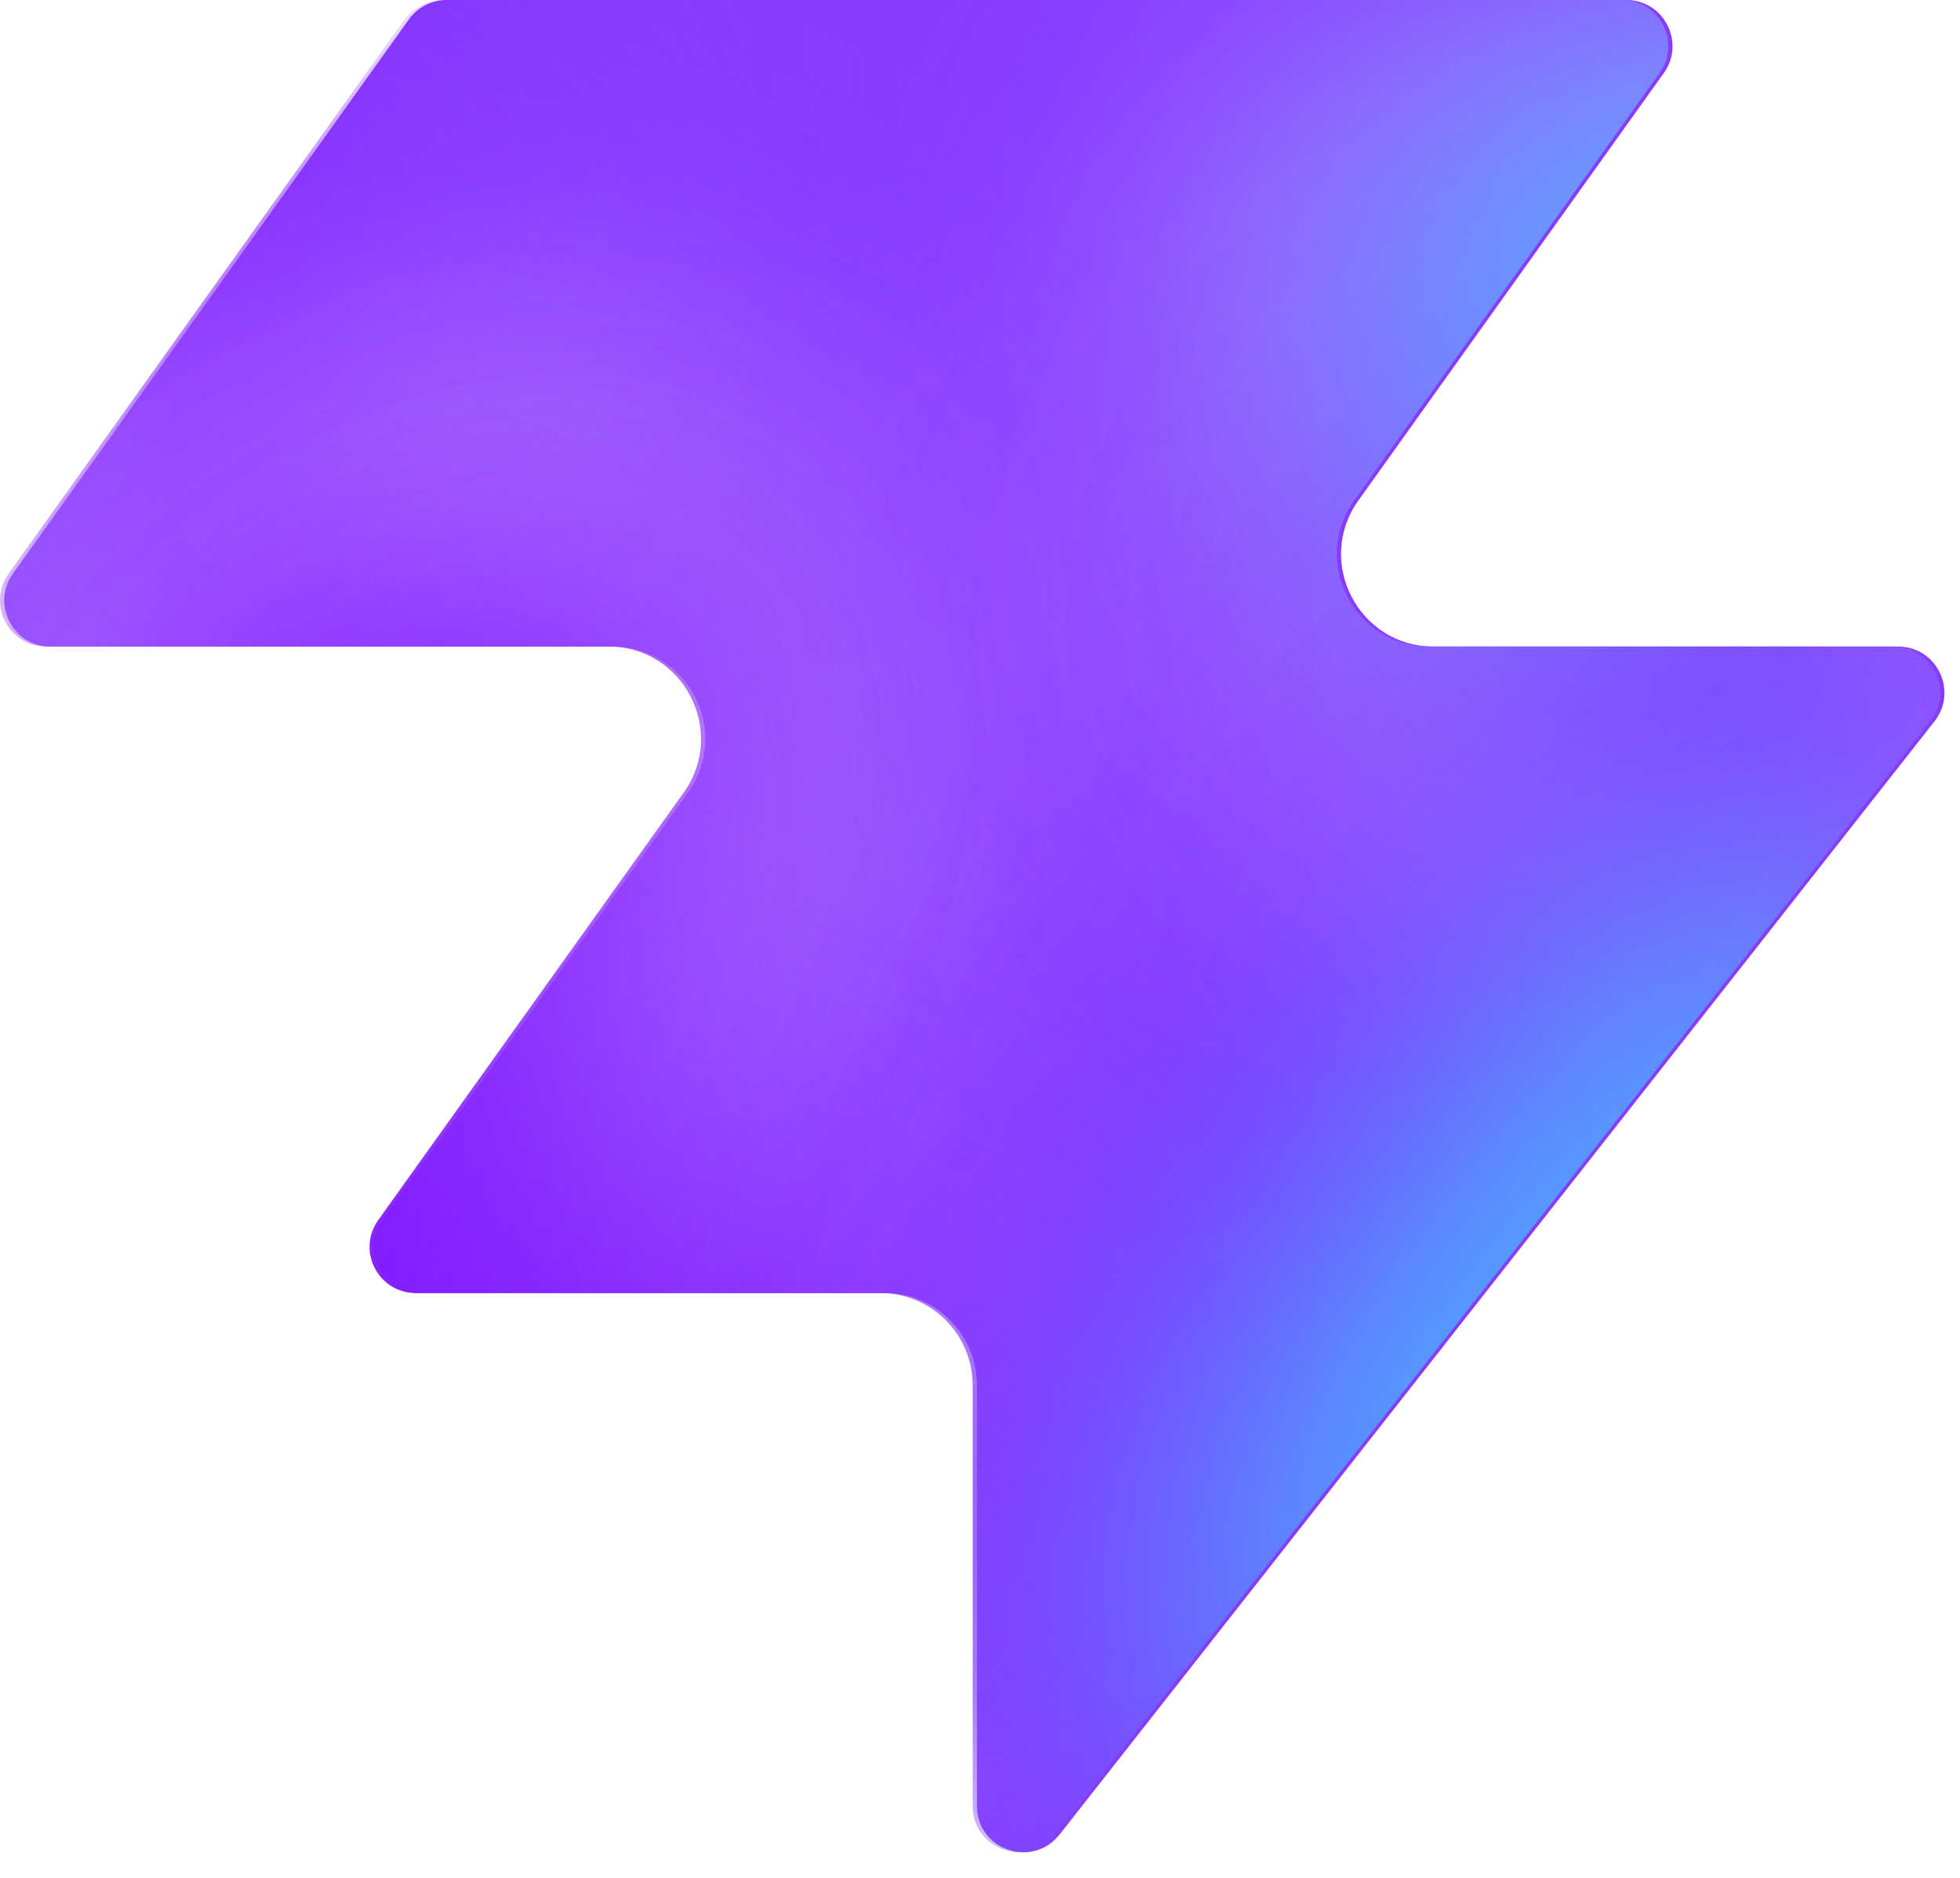
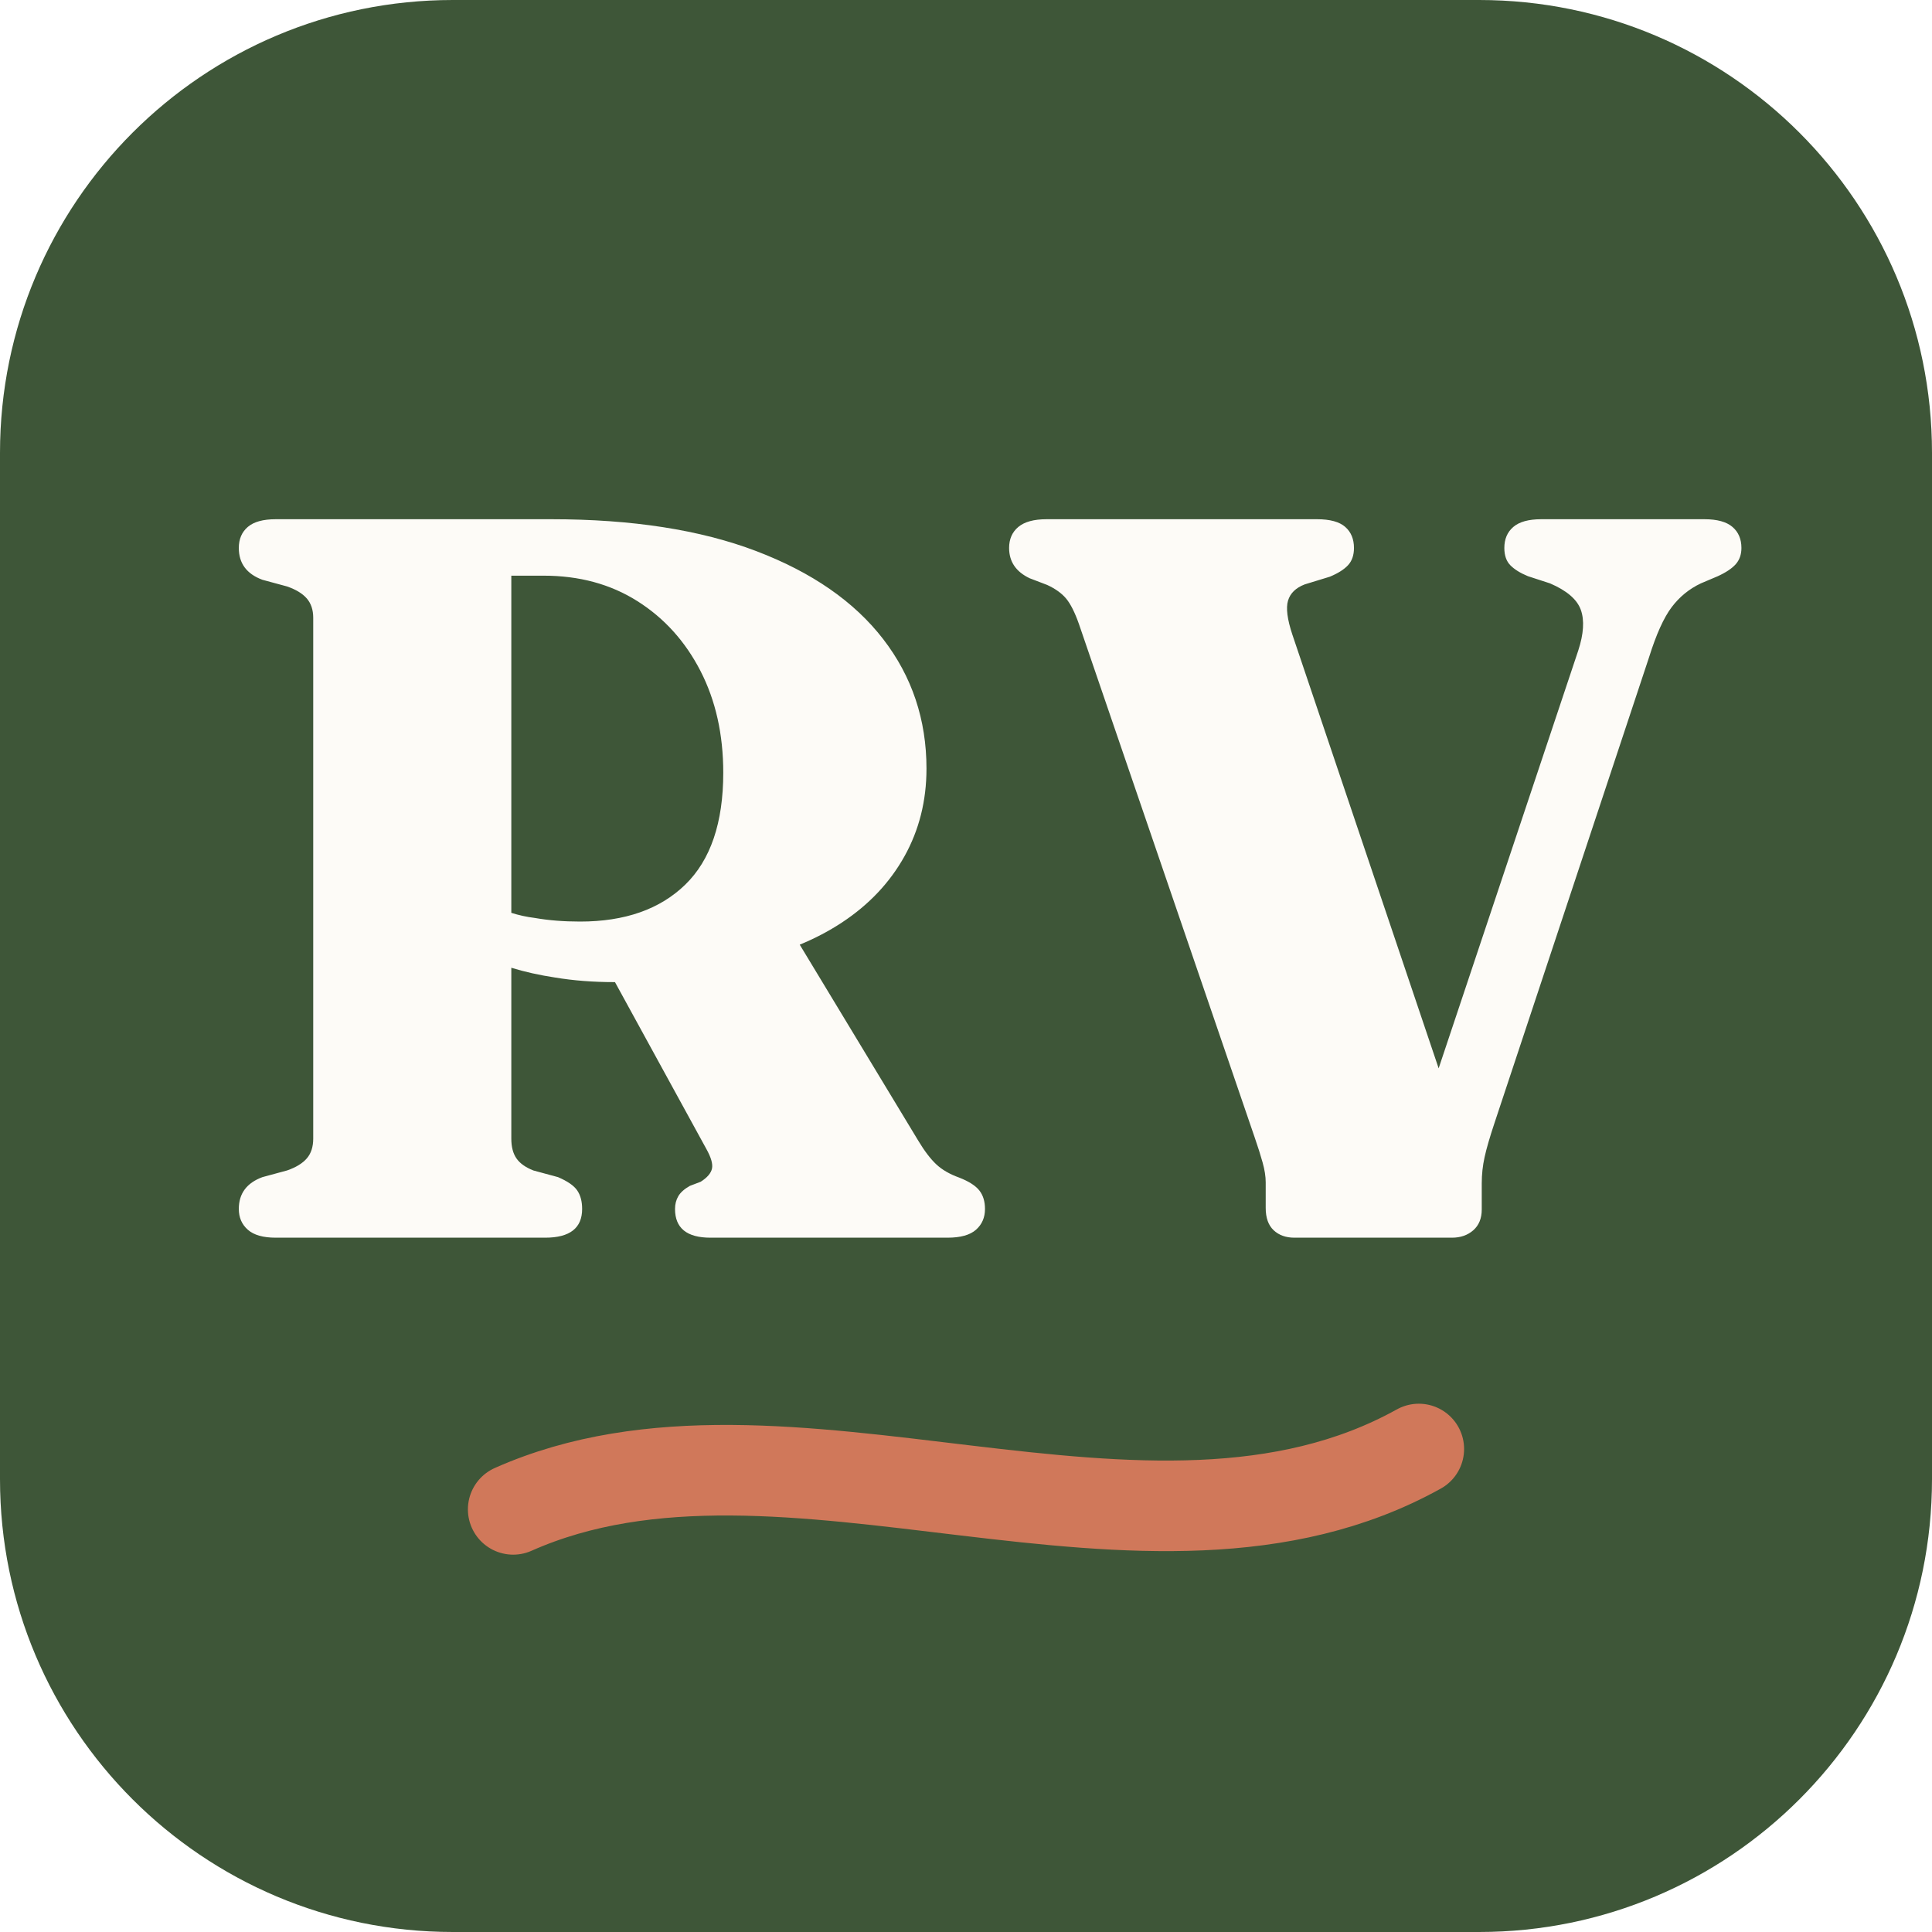
- <svg xmlns="http://www.w3.org/2000/svg" width="48" height="46" fill="none" viewBox="0 0 48 46">
-   <path fill="#863bff" d="M25.946 44.938c-.664.845-2.021.375-2.021-.698V33.937a2.26 2.26 0 0 0-2.262-2.262H10.287c-.92 0-1.456-1.04-.92-1.788l7.48-10.471c1.07-1.497 0-3.578-1.842-3.578H1.237c-.92 0-1.456-1.04-.92-1.788L10.013.474c.214-.297.556-.474.92-.474h28.894c.92 0 1.456 1.04.92 1.788l-7.48 10.471c-1.07 1.498 0 3.579 1.842 3.579h11.377c.943 0 1.473 1.088.89 1.83L25.947 44.94z" style="fill:#863bff;fill:color(display-p3 .525 .23 1);fill-opacity:1" />
-   <mask id="a" width="48" height="46" x="0" y="0" maskUnits="userSpaceOnUse" style="mask-type:alpha">
-     <path fill="#000" d="M25.842 44.938c-.664.844-2.021.375-2.021-.698V33.937a2.26 2.26 0 0 0-2.262-2.262H10.183c-.92 0-1.456-1.04-.92-1.788l7.48-10.471c1.07-1.498 0-3.579-1.842-3.579H1.133c-.92 0-1.456-1.04-.92-1.787L9.91.473c.214-.297.556-.474.92-.474h28.894c.92 0 1.456 1.04.92 1.788l-7.48 10.471c-1.07 1.498 0 3.578 1.842 3.578h11.377c.943 0 1.473 1.088.89 1.832L25.843 44.94z" style="fill:#000;fill-opacity:1" />
-   </mask>
-   <g mask="url(#a)">
-     <g filter="url(#b)">
-       <ellipse cx="5.508" cy="14.704" fill="#ede6ff" rx="5.508" ry="14.704" style="fill:#ede6ff;fill:color(display-p3 .927 .903 1);fill-opacity:1" transform="matrix(.00324 1 1 -.00324 -4.47 31.516)" />
-     </g>
-     <g filter="url(#c)">
-       <ellipse cx="10.399" cy="29.851" fill="#ede6ff" rx="10.399" ry="29.851" style="fill:#ede6ff;fill:color(display-p3 .927 .903 1);fill-opacity:1" transform="matrix(.00324 1 1 -.00324 -39.328 7.883)" />
-     </g>
-     <g filter="url(#d)">
-       <ellipse cx="5.508" cy="30.487" fill="#7e14ff" rx="5.508" ry="30.487" style="fill:#7e14ff;fill:color(display-p3 .492 .077 1);fill-opacity:1" transform="rotate(89.814 -25.913 -14.639)scale(1 -1)" />
-     </g>
-     <g filter="url(#e)">
-       <ellipse cx="5.508" cy="30.599" fill="#7e14ff" rx="5.508" ry="30.599" style="fill:#7e14ff;fill:color(display-p3 .492 .077 1);fill-opacity:1" transform="rotate(89.814 -32.644 -3.334)scale(1 -1)" />
-     </g>
-     <g filter="url(#f)">
-       <ellipse cx="5.508" cy="30.599" fill="#7e14ff" rx="5.508" ry="30.599" style="fill:#7e14ff;fill:color(display-p3 .492 .077 1);fill-opacity:1" transform="matrix(.00324 1 1 -.00324 -34.34 30.47)" />
-     </g>
-     <g filter="url(#g)">
-       <ellipse cx="14.072" cy="22.078" fill="#ede6ff" rx="14.072" ry="22.078" style="fill:#ede6ff;fill:color(display-p3 .927 .903 1);fill-opacity:1" transform="rotate(93.35 24.506 48.493)scale(-1 1)" />
-     </g>
-     <g filter="url(#h)">
-       <ellipse cx="3.47" cy="21.501" fill="#7e14ff" rx="3.47" ry="21.501" style="fill:#7e14ff;fill:color(display-p3 .492 .077 1);fill-opacity:1" transform="rotate(89.009 28.708 47.59)scale(-1 1)" />
-     </g>
-     <g filter="url(#i)">
-       <ellipse cx="3.47" cy="21.501" fill="#7e14ff" rx="3.47" ry="21.501" style="fill:#7e14ff;fill:color(display-p3 .492 .077 1);fill-opacity:1" transform="rotate(89.009 28.708 47.59)scale(-1 1)" />
-     </g>
-     <g filter="url(#j)">
-       <ellipse cx=".387" cy="8.972" fill="#7e14ff" rx="4.407" ry="29.108" style="fill:#7e14ff;fill:color(display-p3 .492 .077 1);fill-opacity:1" transform="rotate(39.51 .387 8.972)" />
-     </g>
-     <g filter="url(#k)">
-       <ellipse cx="47.523" cy="-6.092" fill="#7e14ff" rx="4.407" ry="29.108" style="fill:#7e14ff;fill:color(display-p3 .492 .077 1);fill-opacity:1" transform="rotate(37.892 47.523 -6.092)" />
-     </g>
-     <g filter="url(#l)">
-       <ellipse cx="41.412" cy="6.333" fill="#47bfff" rx="5.971" ry="9.665" style="fill:#47bfff;fill:color(display-p3 .28 .748 1);fill-opacity:1" transform="rotate(37.892 41.412 6.333)" />
-     </g>
-     <g filter="url(#m)">
-       <ellipse cx="-1.879" cy="38.332" fill="#7e14ff" rx="4.407" ry="29.108" style="fill:#7e14ff;fill:color(display-p3 .492 .077 1);fill-opacity:1" transform="rotate(37.892 -1.88 38.332)" />
-     </g>
-     <g filter="url(#n)">
-       <ellipse cx="-1.879" cy="38.332" fill="#7e14ff" rx="4.407" ry="29.108" style="fill:#7e14ff;fill:color(display-p3 .492 .077 1);fill-opacity:1" transform="rotate(37.892 -1.88 38.332)" />
-     </g>
-     <g filter="url(#o)">
-       <ellipse cx="35.651" cy="29.907" fill="#7e14ff" rx="4.407" ry="29.108" style="fill:#7e14ff;fill:color(display-p3 .492 .077 1);fill-opacity:1" transform="rotate(37.892 35.651 29.907)" />
-     </g>
-     <g filter="url(#p)">
-       <ellipse cx="38.418" cy="32.4" fill="#47bfff" rx="5.971" ry="15.297" style="fill:#47bfff;fill:color(display-p3 .28 .748 1);fill-opacity:1" transform="rotate(37.892 38.418 32.4)" />
-     </g>
-   </g>
-   <defs>
-     <filter id="b" width="60.045" height="41.654" x="-19.77" y="16.149" color-interpolation-filters="sRGB" filterUnits="userSpaceOnUse">
-       <feFlood flood-opacity="0" result="BackgroundImageFix" />
-       <feBlend in="SourceGraphic" in2="BackgroundImageFix" result="shape" />
-       <feGaussianBlur result="effect1_foregroundBlur_2002_17158" stdDeviation="7.659" />
-     </filter>
-     <filter id="c" width="90.34" height="51.437" x="-54.613" y="-7.533" color-interpolation-filters="sRGB" filterUnits="userSpaceOnUse">
-       <feFlood flood-opacity="0" result="BackgroundImageFix" />
-       <feBlend in="SourceGraphic" in2="BackgroundImageFix" result="shape" />
-       <feGaussianBlur result="effect1_foregroundBlur_2002_17158" stdDeviation="7.659" />
-     </filter>
-     <filter id="d" width="79.355" height="29.4" x="-49.64" y="2.03" color-interpolation-filters="sRGB" filterUnits="userSpaceOnUse">
-       <feFlood flood-opacity="0" result="BackgroundImageFix" />
-       <feBlend in="SourceGraphic" in2="BackgroundImageFix" result="shape" />
-       <feGaussianBlur result="effect1_foregroundBlur_2002_17158" stdDeviation="4.596" />
-     </filter>
-     <filter id="e" width="79.579" height="29.4" x="-45.045" y="20.029" color-interpolation-filters="sRGB" filterUnits="userSpaceOnUse">
-       <feFlood flood-opacity="0" result="BackgroundImageFix" />
-       <feBlend in="SourceGraphic" in2="BackgroundImageFix" result="shape" />
-       <feGaussianBlur result="effect1_foregroundBlur_2002_17158" stdDeviation="4.596" />
-     </filter>
-     <filter id="f" width="79.579" height="29.4" x="-43.513" y="21.178" color-interpolation-filters="sRGB" filterUnits="userSpaceOnUse">
-       <feFlood flood-opacity="0" result="BackgroundImageFix" />
-       <feBlend in="SourceGraphic" in2="BackgroundImageFix" result="shape" />
-       <feGaussianBlur result="effect1_foregroundBlur_2002_17158" stdDeviation="4.596" />
-     </filter>
-     <filter id="g" width="74.749" height="58.852" x="15.756" y="-17.901" color-interpolation-filters="sRGB" filterUnits="userSpaceOnUse">
-       <feFlood flood-opacity="0" result="BackgroundImageFix" />
-       <feBlend in="SourceGraphic" in2="BackgroundImageFix" result="shape" />
-       <feGaussianBlur result="effect1_foregroundBlur_2002_17158" stdDeviation="7.659" />
-     </filter>
-     <filter id="h" width="61.377" height="25.362" x="23.548" y="2.284" color-interpolation-filters="sRGB" filterUnits="userSpaceOnUse">
-       <feFlood flood-opacity="0" result="BackgroundImageFix" />
-       <feBlend in="SourceGraphic" in2="BackgroundImageFix" result="shape" />
-       <feGaussianBlur result="effect1_foregroundBlur_2002_17158" stdDeviation="4.596" />
-     </filter>
-     <filter id="i" width="61.377" height="25.362" x="23.548" y="2.284" color-interpolation-filters="sRGB" filterUnits="userSpaceOnUse">
-       <feFlood flood-opacity="0" result="BackgroundImageFix" />
-       <feBlend in="SourceGraphic" in2="BackgroundImageFix" result="shape" />
-       <feGaussianBlur result="effect1_foregroundBlur_2002_17158" stdDeviation="4.596" />
-     </filter>
-     <filter id="j" width="56.045" height="63.649" x="-27.636" y="-22.853" color-interpolation-filters="sRGB" filterUnits="userSpaceOnUse">
-       <feFlood flood-opacity="0" result="BackgroundImageFix" />
-       <feBlend in="SourceGraphic" in2="BackgroundImageFix" result="shape" />
-       <feGaussianBlur result="effect1_foregroundBlur_2002_17158" stdDeviation="4.596" />
-     </filter>
-     <filter id="k" width="54.814" height="64.646" x="20.116" y="-38.415" color-interpolation-filters="sRGB" filterUnits="userSpaceOnUse">
-       <feFlood flood-opacity="0" result="BackgroundImageFix" />
-       <feBlend in="SourceGraphic" in2="BackgroundImageFix" result="shape" />
-       <feGaussianBlur result="effect1_foregroundBlur_2002_17158" stdDeviation="4.596" />
-     </filter>
-     <filter id="l" width="33.541" height="35.313" x="24.641" y="-11.323" color-interpolation-filters="sRGB" filterUnits="userSpaceOnUse">
-       <feFlood flood-opacity="0" result="BackgroundImageFix" />
-       <feBlend in="SourceGraphic" in2="BackgroundImageFix" result="shape" />
-       <feGaussianBlur result="effect1_foregroundBlur_2002_17158" stdDeviation="4.596" />
-     </filter>
-     <filter id="m" width="54.814" height="64.646" x="-29.286" y="6.009" color-interpolation-filters="sRGB" filterUnits="userSpaceOnUse">
-       <feFlood flood-opacity="0" result="BackgroundImageFix" />
-       <feBlend in="SourceGraphic" in2="BackgroundImageFix" result="shape" />
-       <feGaussianBlur result="effect1_foregroundBlur_2002_17158" stdDeviation="4.596" />
-     </filter>
-     <filter id="n" width="54.814" height="64.646" x="-29.286" y="6.009" color-interpolation-filters="sRGB" filterUnits="userSpaceOnUse">
-       <feFlood flood-opacity="0" result="BackgroundImageFix" />
-       <feBlend in="SourceGraphic" in2="BackgroundImageFix" result="shape" />
-       <feGaussianBlur result="effect1_foregroundBlur_2002_17158" stdDeviation="4.596" />
-     </filter>
-     <filter id="o" width="54.814" height="64.646" x="8.244" y="-2.416" color-interpolation-filters="sRGB" filterUnits="userSpaceOnUse">
-       <feFlood flood-opacity="0" result="BackgroundImageFix" />
-       <feBlend in="SourceGraphic" in2="BackgroundImageFix" result="shape" />
-       <feGaussianBlur result="effect1_foregroundBlur_2002_17158" stdDeviation="4.596" />
-     </filter>
-     <filter id="p" width="39.409" height="43.623" x="18.713" y="10.588" color-interpolation-filters="sRGB" filterUnits="userSpaceOnUse">
-       <feFlood flood-opacity="0" result="BackgroundImageFix" />
-       <feBlend in="SourceGraphic" in2="BackgroundImageFix" result="shape" />
-       <feGaussianBlur result="effect1_foregroundBlur_2002_17158" stdDeviation="4.596" />
-     </filter>
-   </defs>
+ <svg xmlns="http://www.w3.org/2000/svg" viewBox="0 0 64 64" width="64" height="64">
+   <rect width="64" height="64" rx="15" fill="#3e5638" />
+   <path d="M30.691 25.462Q30.691 27.06 29.96 28.369Q29.229 29.678 27.886 30.562Q27.24 30.987 26.492 31.293L30.419 37.787Q30.725 38.297 31.014 38.569Q31.303 38.841 31.779 39.011Q32.255 39.198 32.442 39.436Q32.629 39.674 32.629 40.048Q32.629 40.473 32.332 40.736Q32.034 41.0 31.388 41.0H23.534Q22.361 41.0 22.361 40.048Q22.361 39.81 22.471 39.623Q22.582 39.436 22.854 39.283L23.211 39.147Q23.534 38.943 23.585 38.713Q23.636 38.484 23.398 38.059L20.372 32.534Q20.355 32.534 20.355 32.534Q19.301 32.534 18.383 32.381Q17.601 32.262 16.938 32.058V37.719Q16.938 38.127 17.108 38.373Q17.278 38.62 17.669 38.773L18.485 38.994Q18.961 39.198 19.122 39.436Q19.284 39.674 19.284 40.048Q19.284 41.0 18.06 41.0H9.135Q8.506 41.0 8.209 40.736Q7.911 40.473 7.911 40.048Q7.911 39.283 8.693 38.994L9.509 38.773Q9.951 38.62 10.164 38.373Q10.376 38.127 10.376 37.719V20.464Q10.376 20.073 10.164 19.826Q9.951 19.58 9.509 19.427L8.693 19.206Q7.911 18.917 7.911 18.152Q7.911 17.71 8.209 17.455Q8.506 17.2 9.135 17.2H18.264Q22.276 17.2 25.047 18.254Q27.818 19.308 29.255 21.169Q30.691 23.031 30.691 25.462ZM16.938 30.239Q17.312 30.358 17.72 30.409Q18.4 30.528 19.216 30.528Q21.443 30.528 22.701 29.304Q23.959 28.08 23.959 25.598Q23.959 23.694 23.203 22.224Q22.446 20.753 21.111 19.911Q19.777 19.07 18.009 19.07H16.938Z M49.833 18.152Q49.833 17.71 50.131 17.455Q50.428 17.2 51.057 17.2H56.463Q57.092 17.2 57.39 17.455Q57.687 17.71 57.687 18.152Q57.687 18.475 57.5 18.688Q57.313 18.9 56.905 19.087L56.344 19.325Q55.766 19.597 55.375 20.115Q54.984 20.634 54.627 21.773L49.51 37.192Q49.272 37.906 49.179 38.331Q49.085 38.756 49.085 39.198V40.065Q49.085 40.507 48.805 40.754Q48.524 41.0 48.099 41.0H42.88Q42.455 41.0 42.192 40.754Q41.928 40.507 41.928 40.014V39.164Q41.928 38.875 41.826 38.51Q41.724 38.144 41.571 37.702L35.74 20.668Q35.536 20.09 35.315 19.826Q35.094 19.563 34.686 19.376L34.108 19.155Q33.428 18.832 33.428 18.152Q33.428 17.71 33.734 17.455Q34.04 17.2 34.669 17.2H43.628Q44.274 17.2 44.563 17.455Q44.852 17.71 44.852 18.152Q44.852 18.509 44.657 18.721Q44.461 18.934 44.053 19.104L43.22 19.359Q42.778 19.529 42.668 19.895Q42.557 20.26 42.812 21.025L47.657 35.39L52.281 21.552Q52.553 20.719 52.366 20.2Q52.179 19.682 51.346 19.325L50.615 19.087Q50.241 18.934 50.037 18.73Q49.833 18.526 49.833 18.152Z" fill="#fdfbf7" />
+   <path d="M17 50 C 26 46, 38 53, 47 48" fill="none" stroke="#d0785a" stroke-width="3" stroke-linecap="round" />
</svg>
